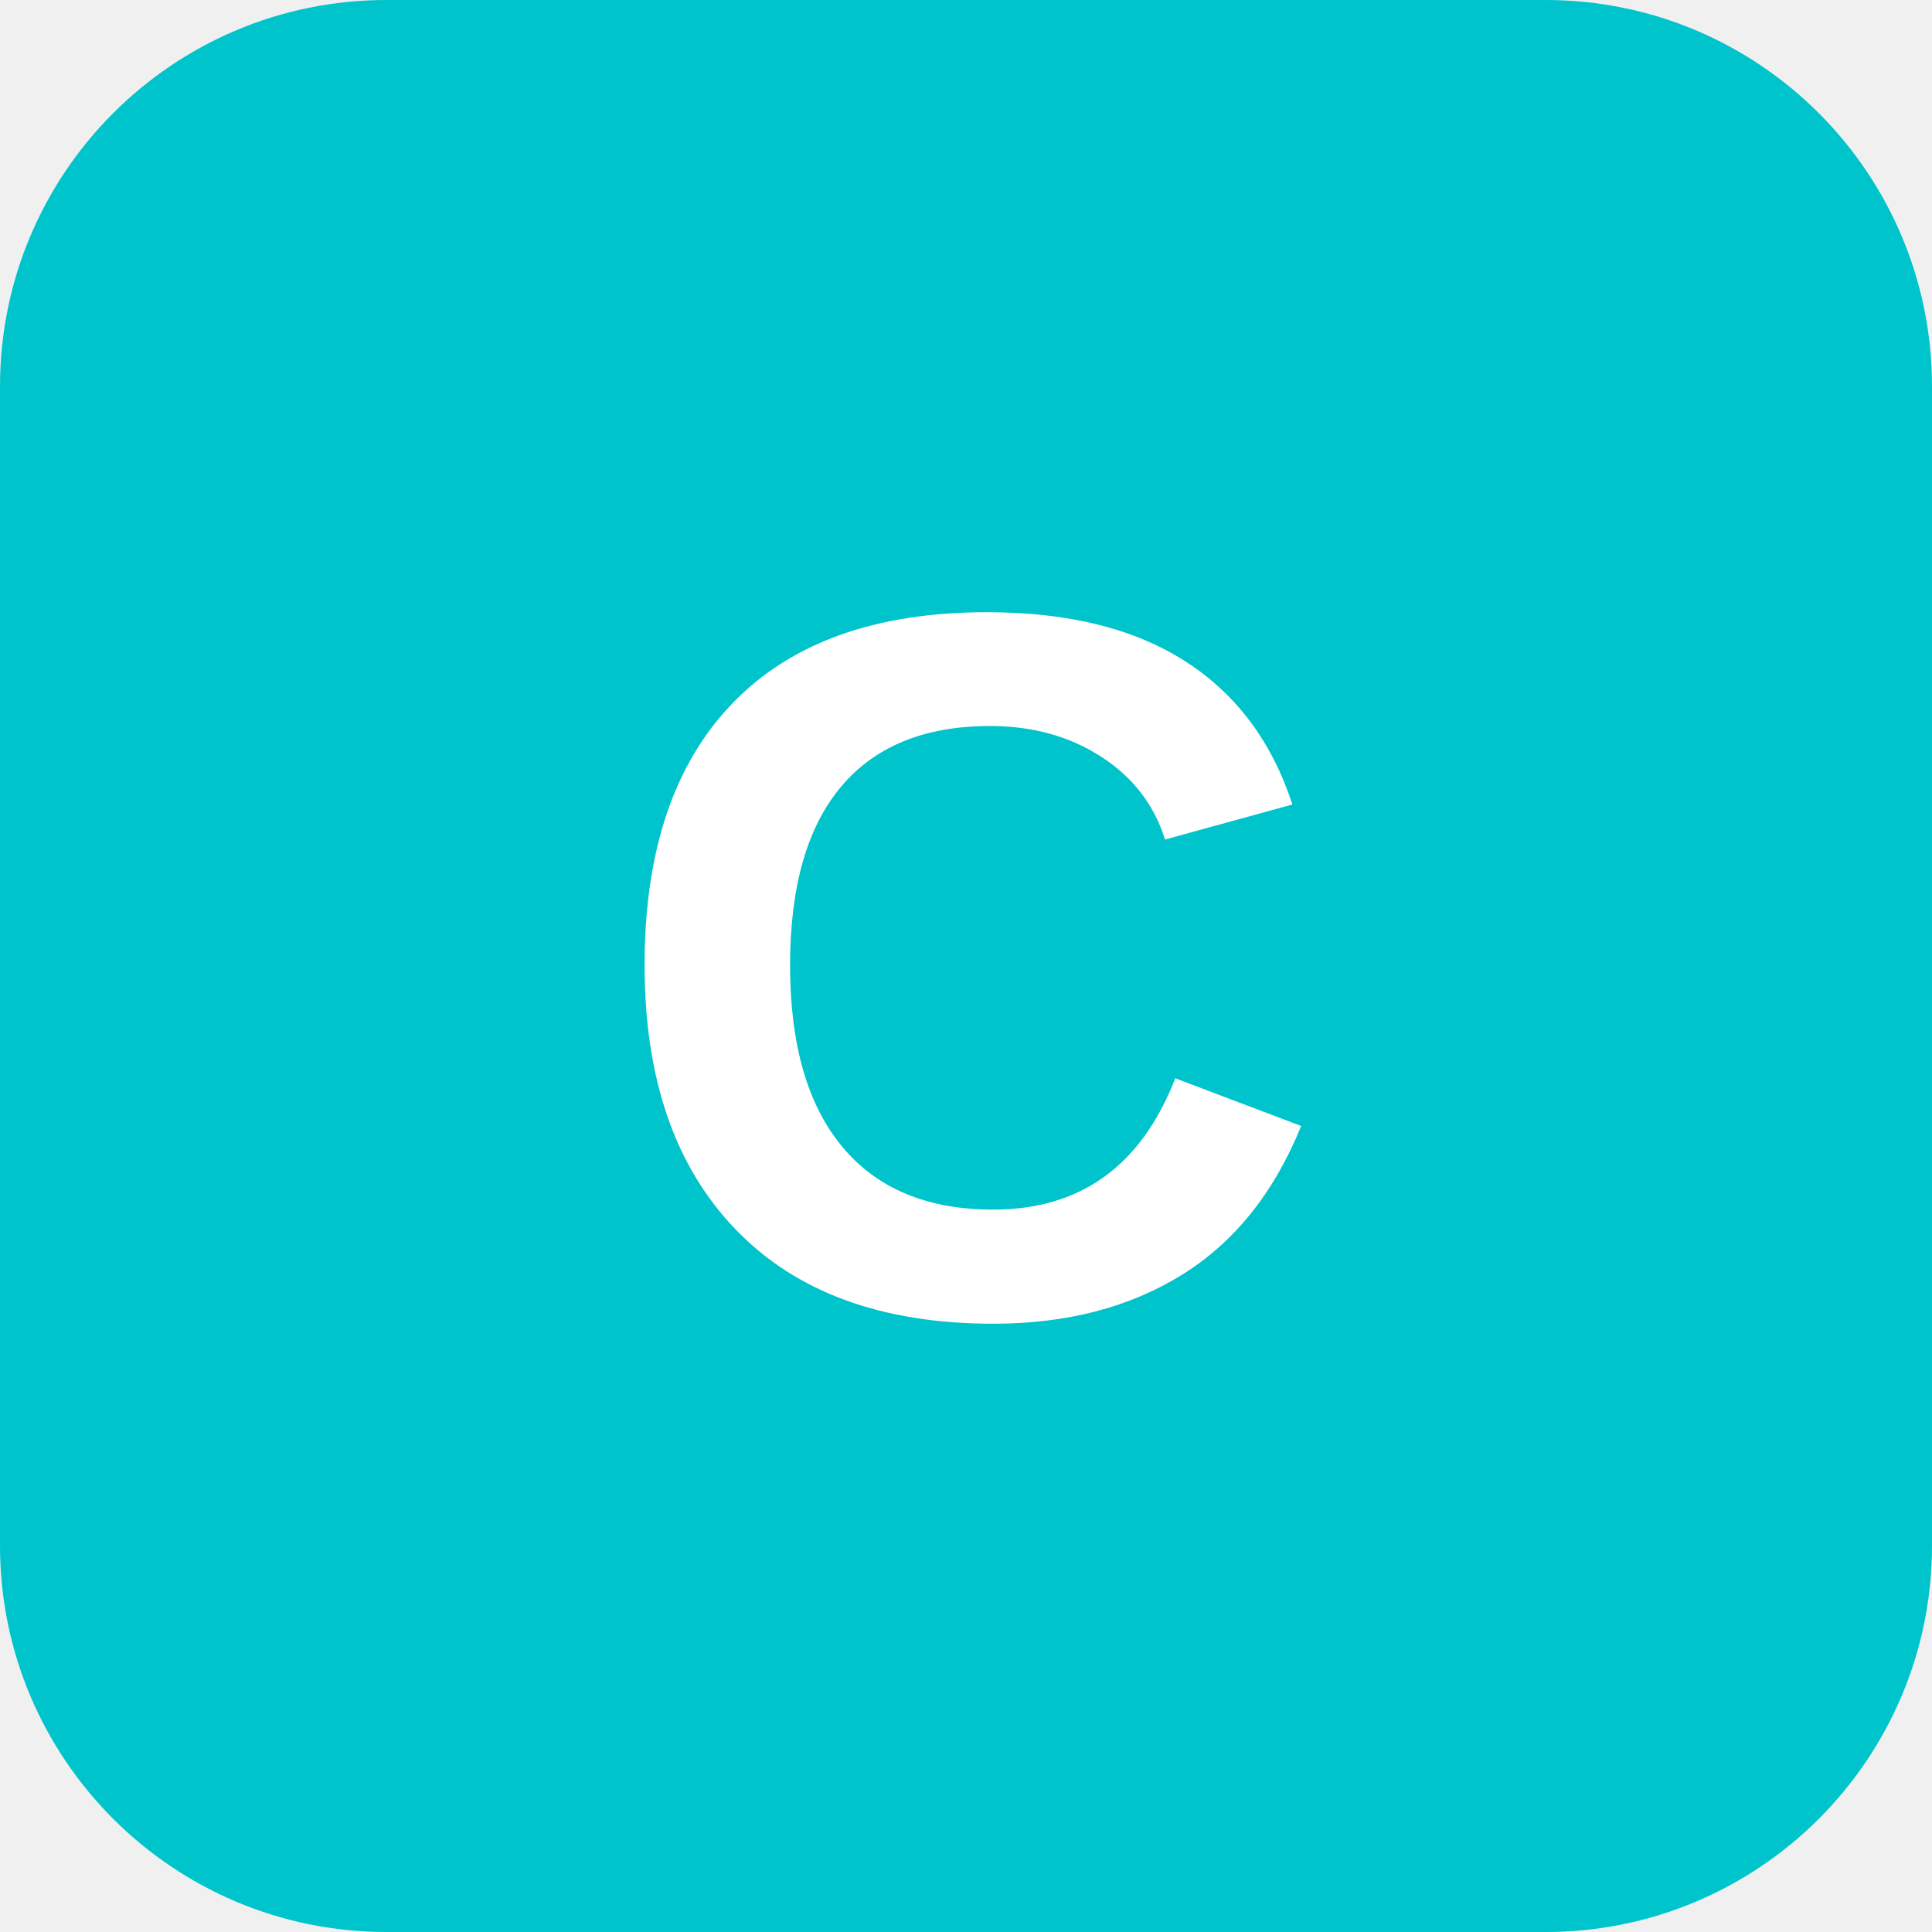
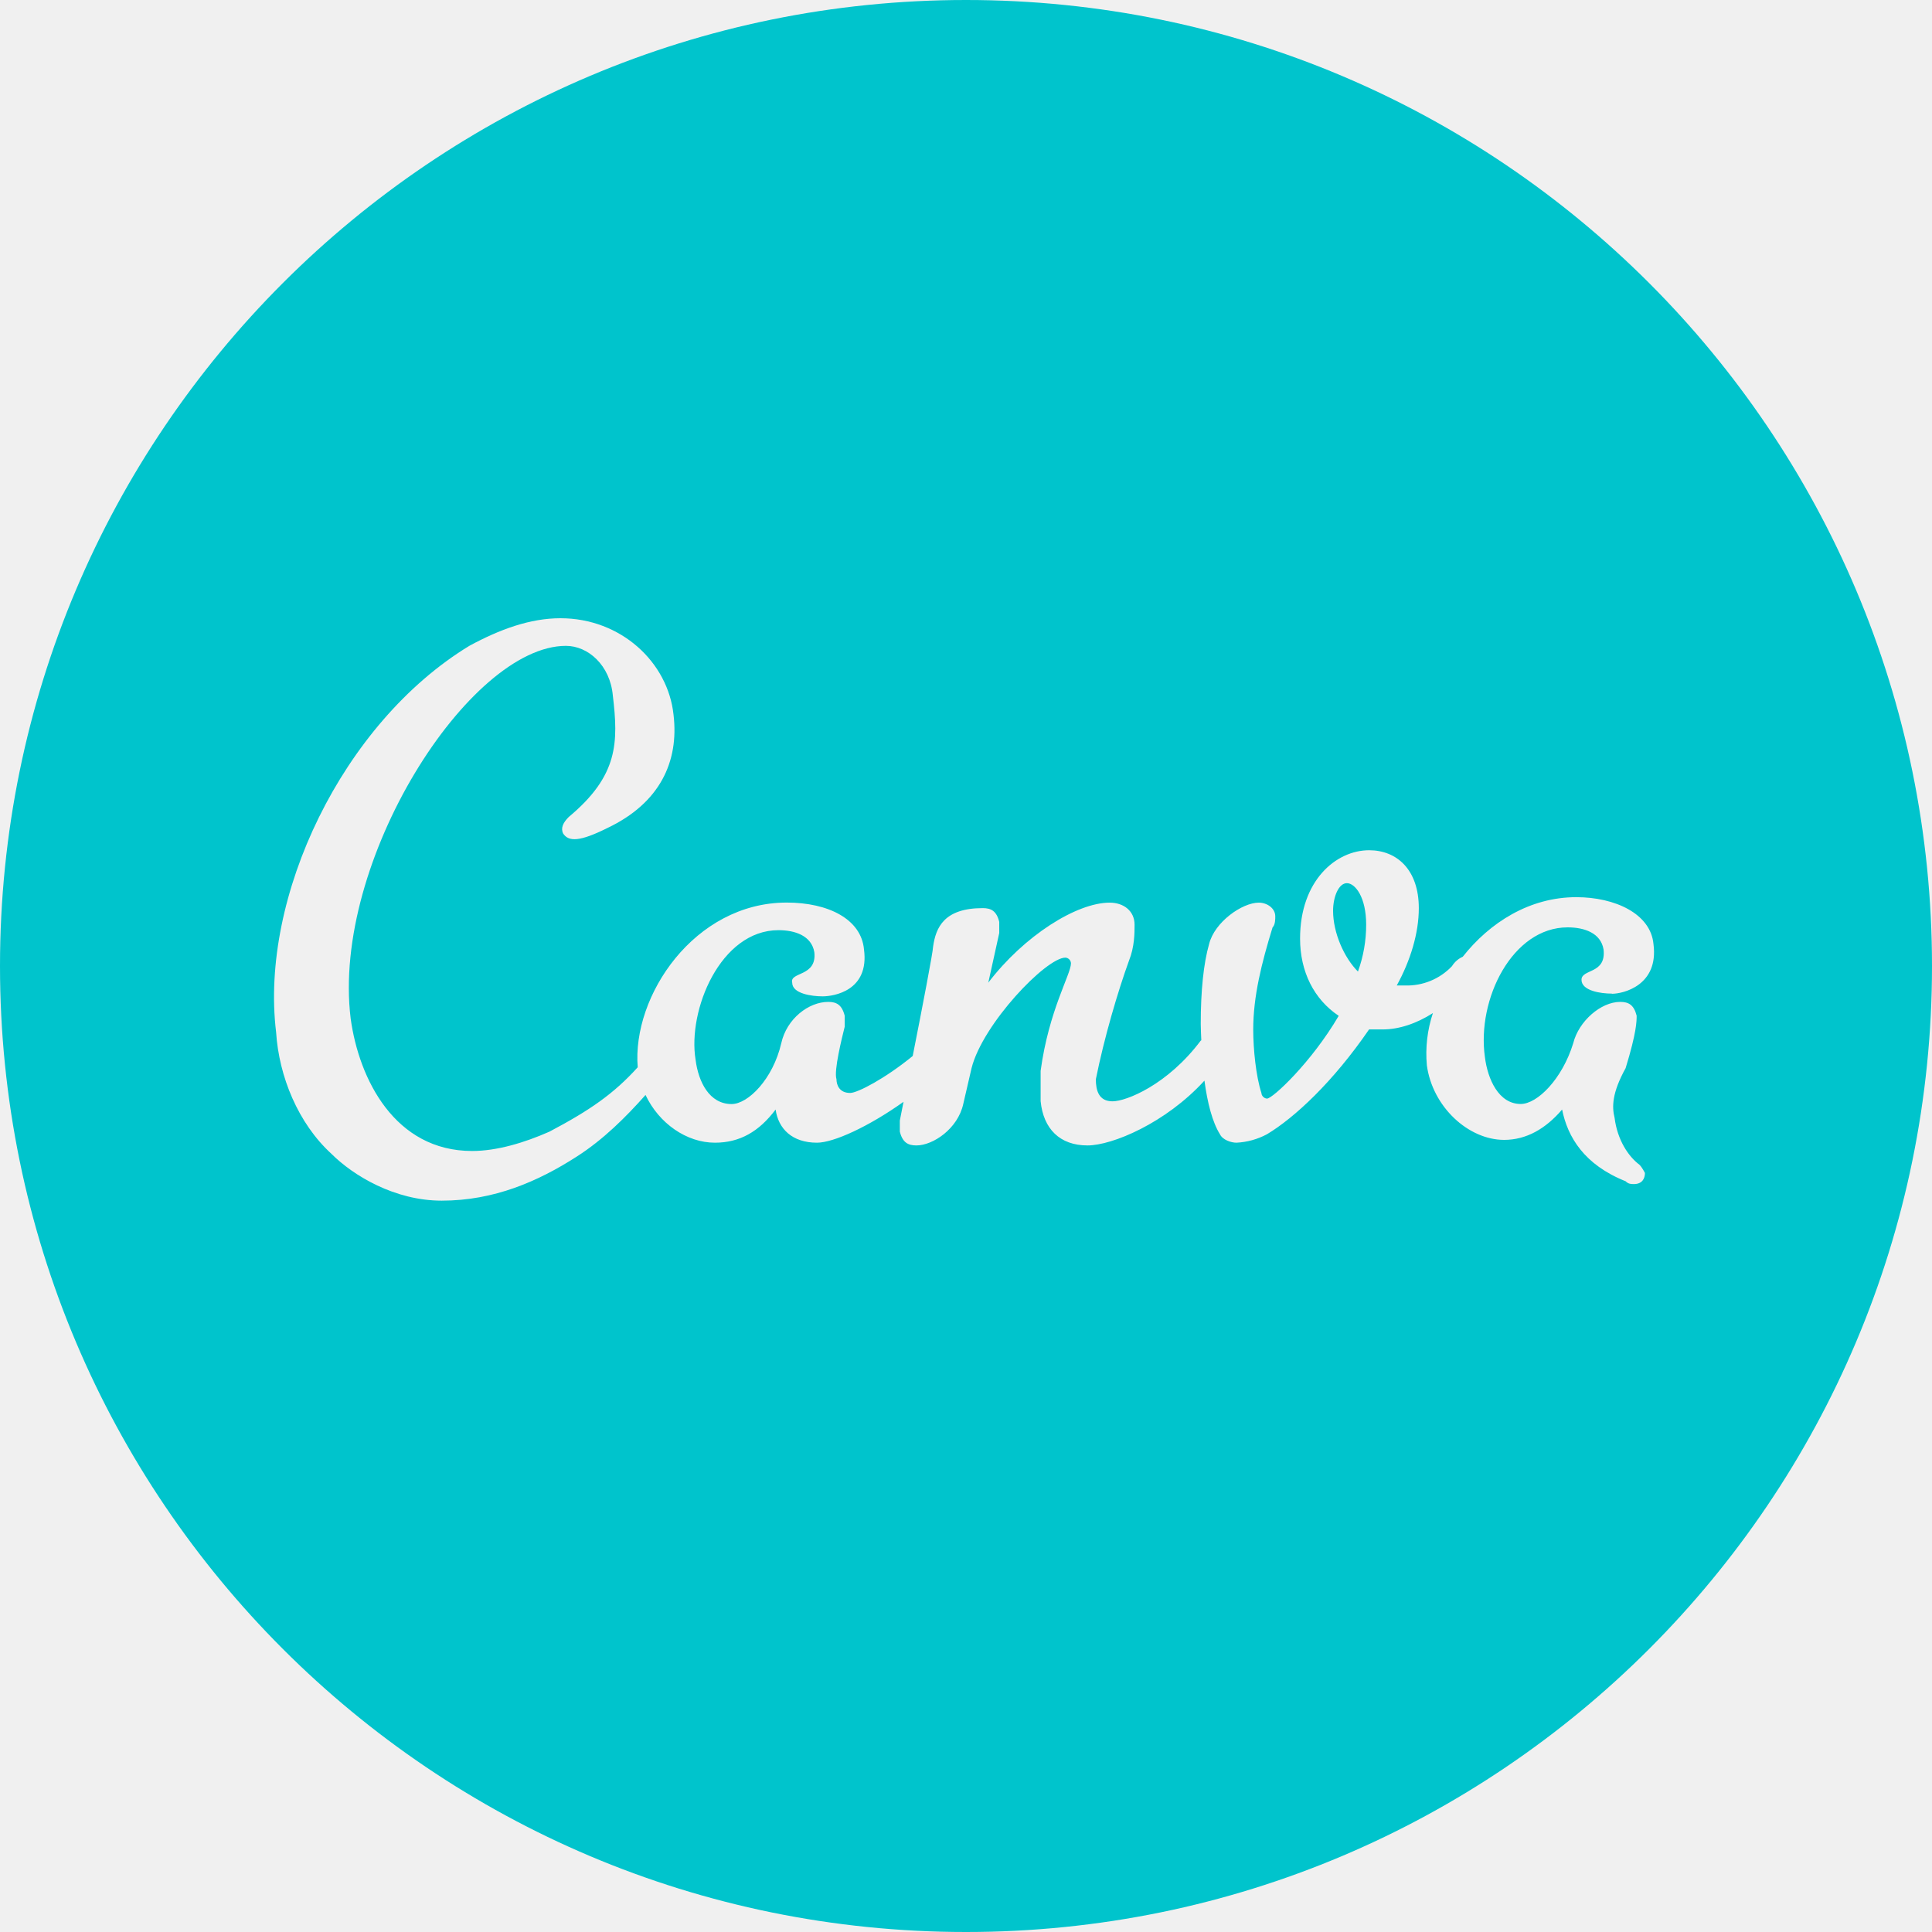
- <svg xmlns="http://www.w3.org/2000/svg" viewBox="0 0 100 100">
-   <rect width="100" height="100" rx="20" fill="#00C4CC" />
-   <text x="50" y="68" font-family="Arial,sans-serif" font-size="52" font-weight="bold" text-anchor="middle" fill="white">C</text>
+ <svg xmlns="http://www.w3.org/2000/svg" width="1em" height="1em" viewBox="0 0 24 24">
+   <path fill="#00C4CC" d="M12 0C5.373 0 0 5.373 0 12s5.373 12 12 12s12-5.373 12-12S18.627 0 12 0M6.962 7.68c.754 0 1.337.549 1.405 1.2c.069.583-.171 1.097-.822 1.406c-.343.171-.48.172-.549.069c-.034-.069 0-.137.069-.206c.617-.514.617-.926.548-1.508c-.034-.378-.308-.618-.583-.618c-1.2 0-2.914 2.674-2.674 4.629c.103.754.549 1.646 1.509 1.646c.308 0 .65-.103.96-.24c.5-.264.799-.47 1.097-.8c-.073-.885.704-2.046 1.851-2.046c.515 0 .926.205.96.583c.068.514-.377.582-.514.582s-.378-.034-.378-.17c-.034-.138.309-.07.275-.378c-.035-.206-.24-.274-.446-.274c-.72 0-1.131.994-1.029 1.611c.035.275.172.549.447.549c.205 0 .514-.31.617-.755c.068-.308.343-.514.583-.514c.102 0 .17.034.205.171v.138c-.034.137-.137.548-.102.651c0 .069.034.171.17.171c.092 0 .436-.18.777-.459c.117-.59.253-1.298.253-1.357c.034-.24.137-.48.617-.48c.103 0 .171.034.205.171v.138l-.136.617c.445-.583 1.097-.994 1.508-.994c.172 0 .309.102.309.274c0 .103 0 .274-.069.446c-.137.377-.309.96-.412 1.474c0 .137.035.274.207.274s.685-.206 1.096-.754l.007-.004c-.002-.068-.007-.134-.007-.202c0-.411.035-.754.104-.994c.068-.274.411-.514.617-.514c.103 0 .205.069.205.171c0 .035 0 .103-.034.137c-.137.446-.24.857-.24 1.269c0 .24.034.582.102.788c0 .034.035.069.07.069c.068 0 .548-.445.89-1.028c-.308-.206-.48-.549-.48-.96c0-.72.446-1.097.858-1.097c.343 0 .617.24.617.72c0 .308-.103.65-.274.96h.102a.77.77 0 0 0 .584-.24a.3.3 0 0 1 .134-.117c.335-.425.83-.74 1.41-.74c.48 0 .924.205.959.582c.068.515-.378.618-.515.618l-.002-.002c-.138 0-.377-.035-.377-.172s.309-.068.274-.376c-.034-.206-.24-.275-.446-.275c-.686 0-1.13.891-1.028 1.611c.034.275.171.583.445.583c.206 0 .515-.308.652-.754c.068-.274.343-.514.583-.514c.103 0 .17.034.205.171c0 .069 0 .206-.137.652c-.17.308-.171.48-.137.617c.034.274.171.48.309.583c.034.034.068.102.068.102c0 .069-.034.138-.137.138c-.034 0-.068 0-.103-.035c-.514-.205-.72-.548-.789-.891c-.205.24-.445.377-.72.377c-.445 0-.89-.411-.96-.926a1.6 1.6 0 0 1 .075-.649c-.203.13-.422.203-.623.203h-.17c-.447.652-.927 1.098-1.27 1.303a.9.9 0 0 1-.377.104c-.068 0-.171-.035-.205-.104c-.095-.152-.156-.392-.193-.667c-.481.527-1.145.805-1.453.805c-.343 0-.548-.206-.582-.55v-.376c.102-.754.377-1.2.377-1.337a.074.074 0 0 0-.069-.07c-.24 0-1.028.824-1.166 1.373l-.103.445c-.068.309-.377.515-.582.515c-.103 0-.172-.035-.206-.172v-.137l.046-.233c-.435.31-.87.508-1.075.508c-.308 0-.48-.172-.514-.412c-.206.274-.445.412-.754.412c-.352 0-.696-.24-.862-.593c-.244.275-.523.553-.852.764c-.48.309-1.028.549-1.68.549c-.582 0-1.097-.309-1.371-.583c-.412-.377-.651-.96-.686-1.509c-.205-1.68.823-3.84 2.4-4.8c.378-.205.755-.343 1.132-.343m9.77 3.291c-.104 0-.172.172-.172.343c0 .274.137.583.309.755a1.7 1.7 0 0 0 .102-.583c0-.343-.137-.515-.24-.515z" />
</svg>
